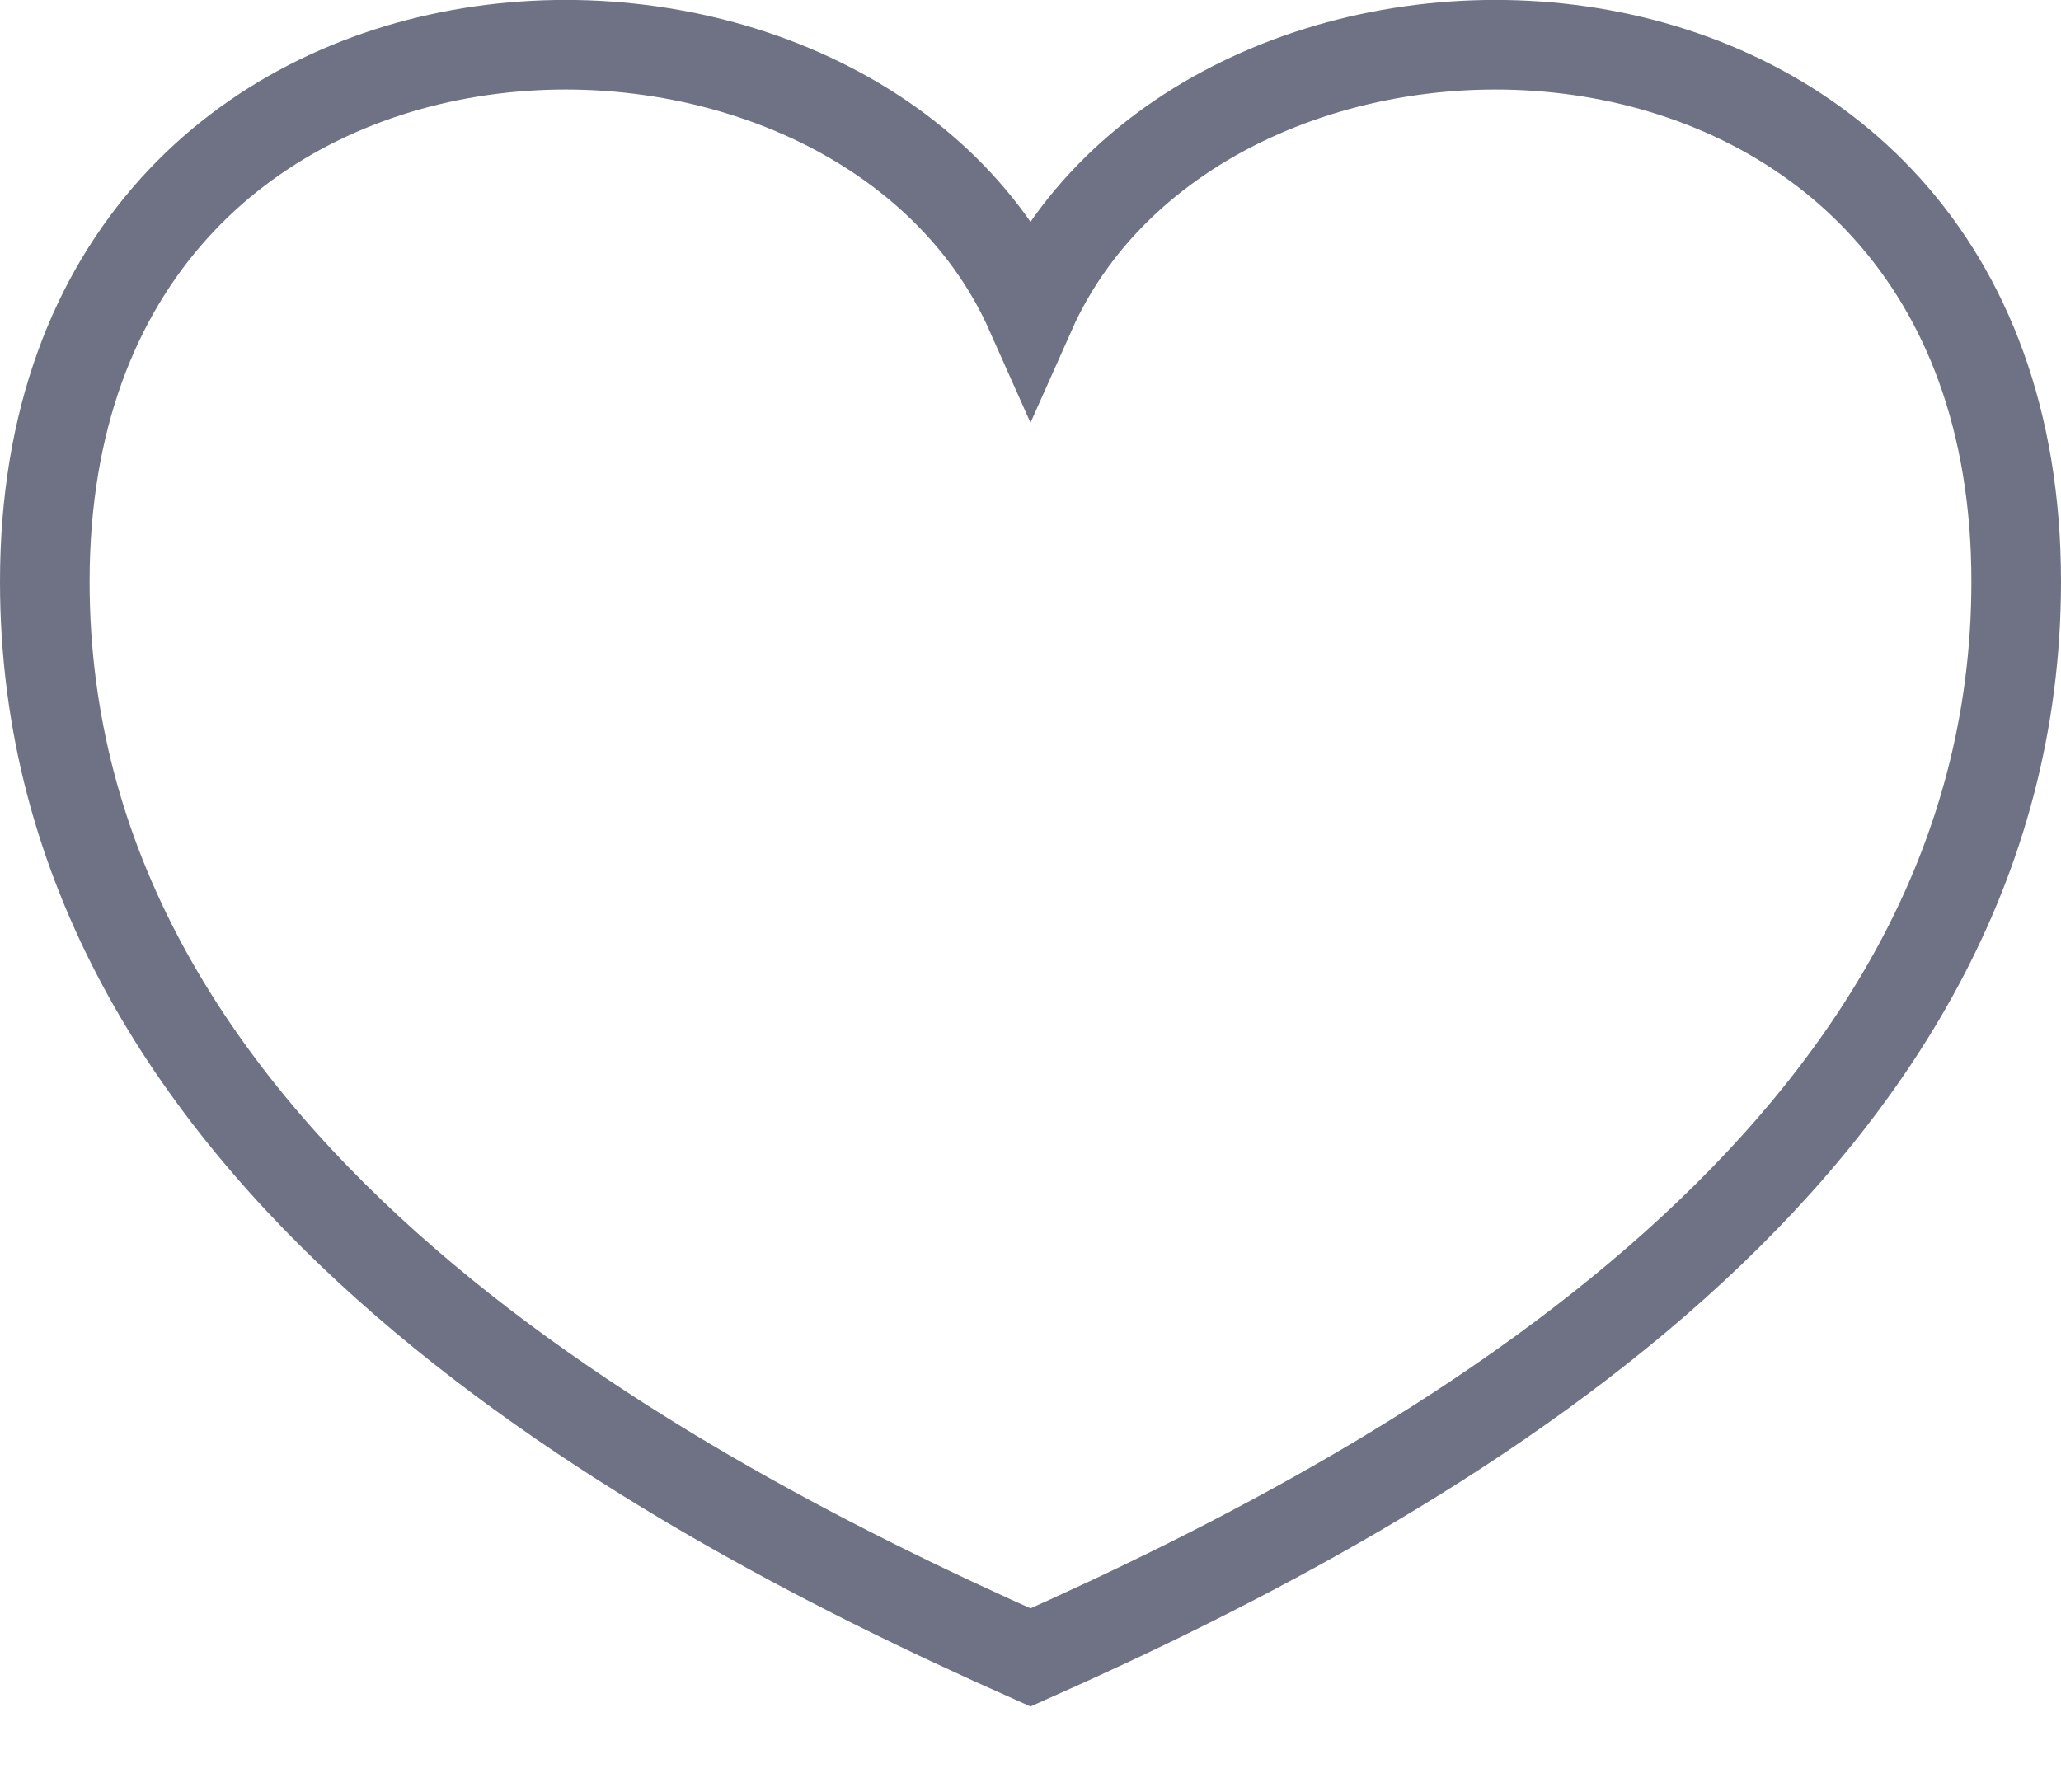
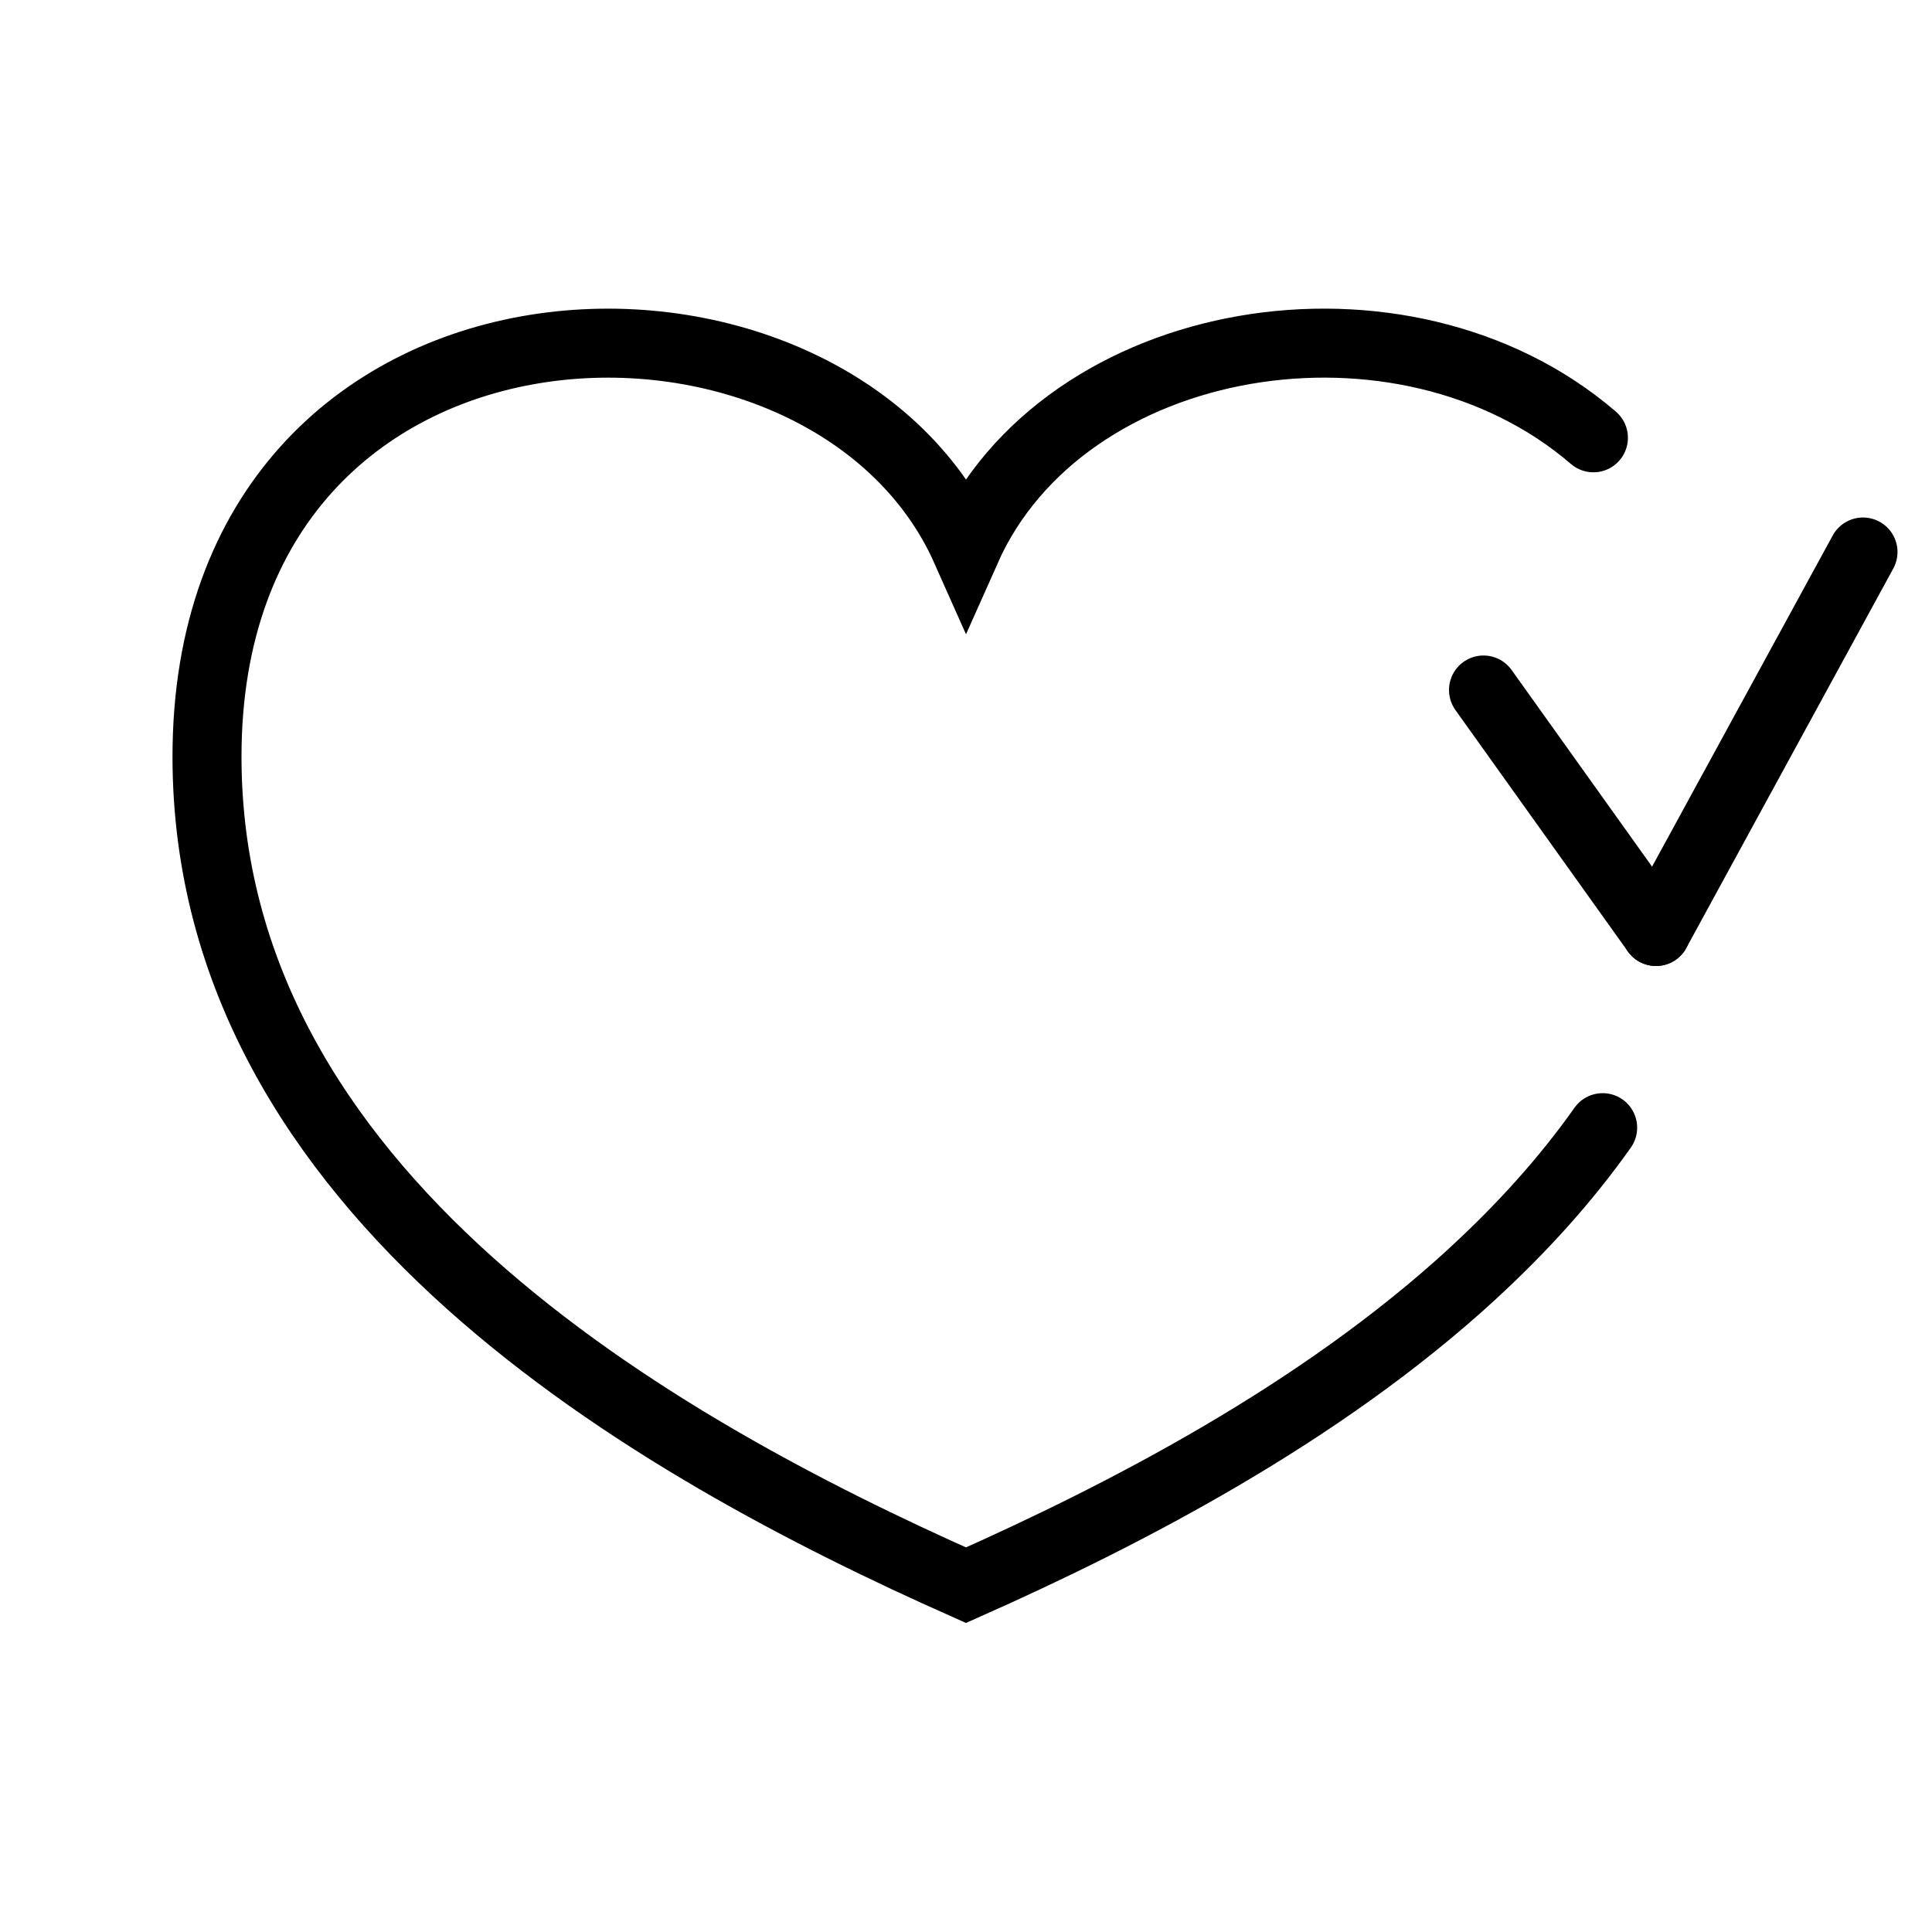
- <svg xmlns="http://www.w3.org/2000/svg" width="23" height="20" viewBox="0 0 23 20" fill="none">
-   <path d="M11.5 3.488C9.5 -1.008 0.5 -0.76 0.5 6.492C0.5 12.837 7 16.499 11.5 18.499C16 16.499 22.5 12.837 22.5 6.492C22.5 -0.76 13.5 -1.008 11.5 3.488Z" stroke="#6E7284" />
+ <svg xmlns="http://www.w3.org/2000/svg" width="24" height="24" viewBox="-2.5 0 28 20" fill="none" stroke="currentColor" fill-rule="evenodd" version="1.1" id="svg1">
+   <path d="M21.5, 9.5 L24.5,4" stroke-linecap="round" />
+   <path d="M21.5, 9.5 L19,6" stroke-linecap="round" />
+   <path d="m 18.842,14.458 c 0.703,-0.646 1.344,-1.349 1.885,-2.115 M 20.593,2.345 C 17.837,-0.026 12.915,0.78 11.5,3.962 c -2,-4.496 -11,-4.248 -11,3.004 0,6.345 6.5,10.008 11,12.008 2.303,-1.024 5.131,-2.483 7.342,-4.515" id="path31" stroke-linecap="round" />
</svg>
